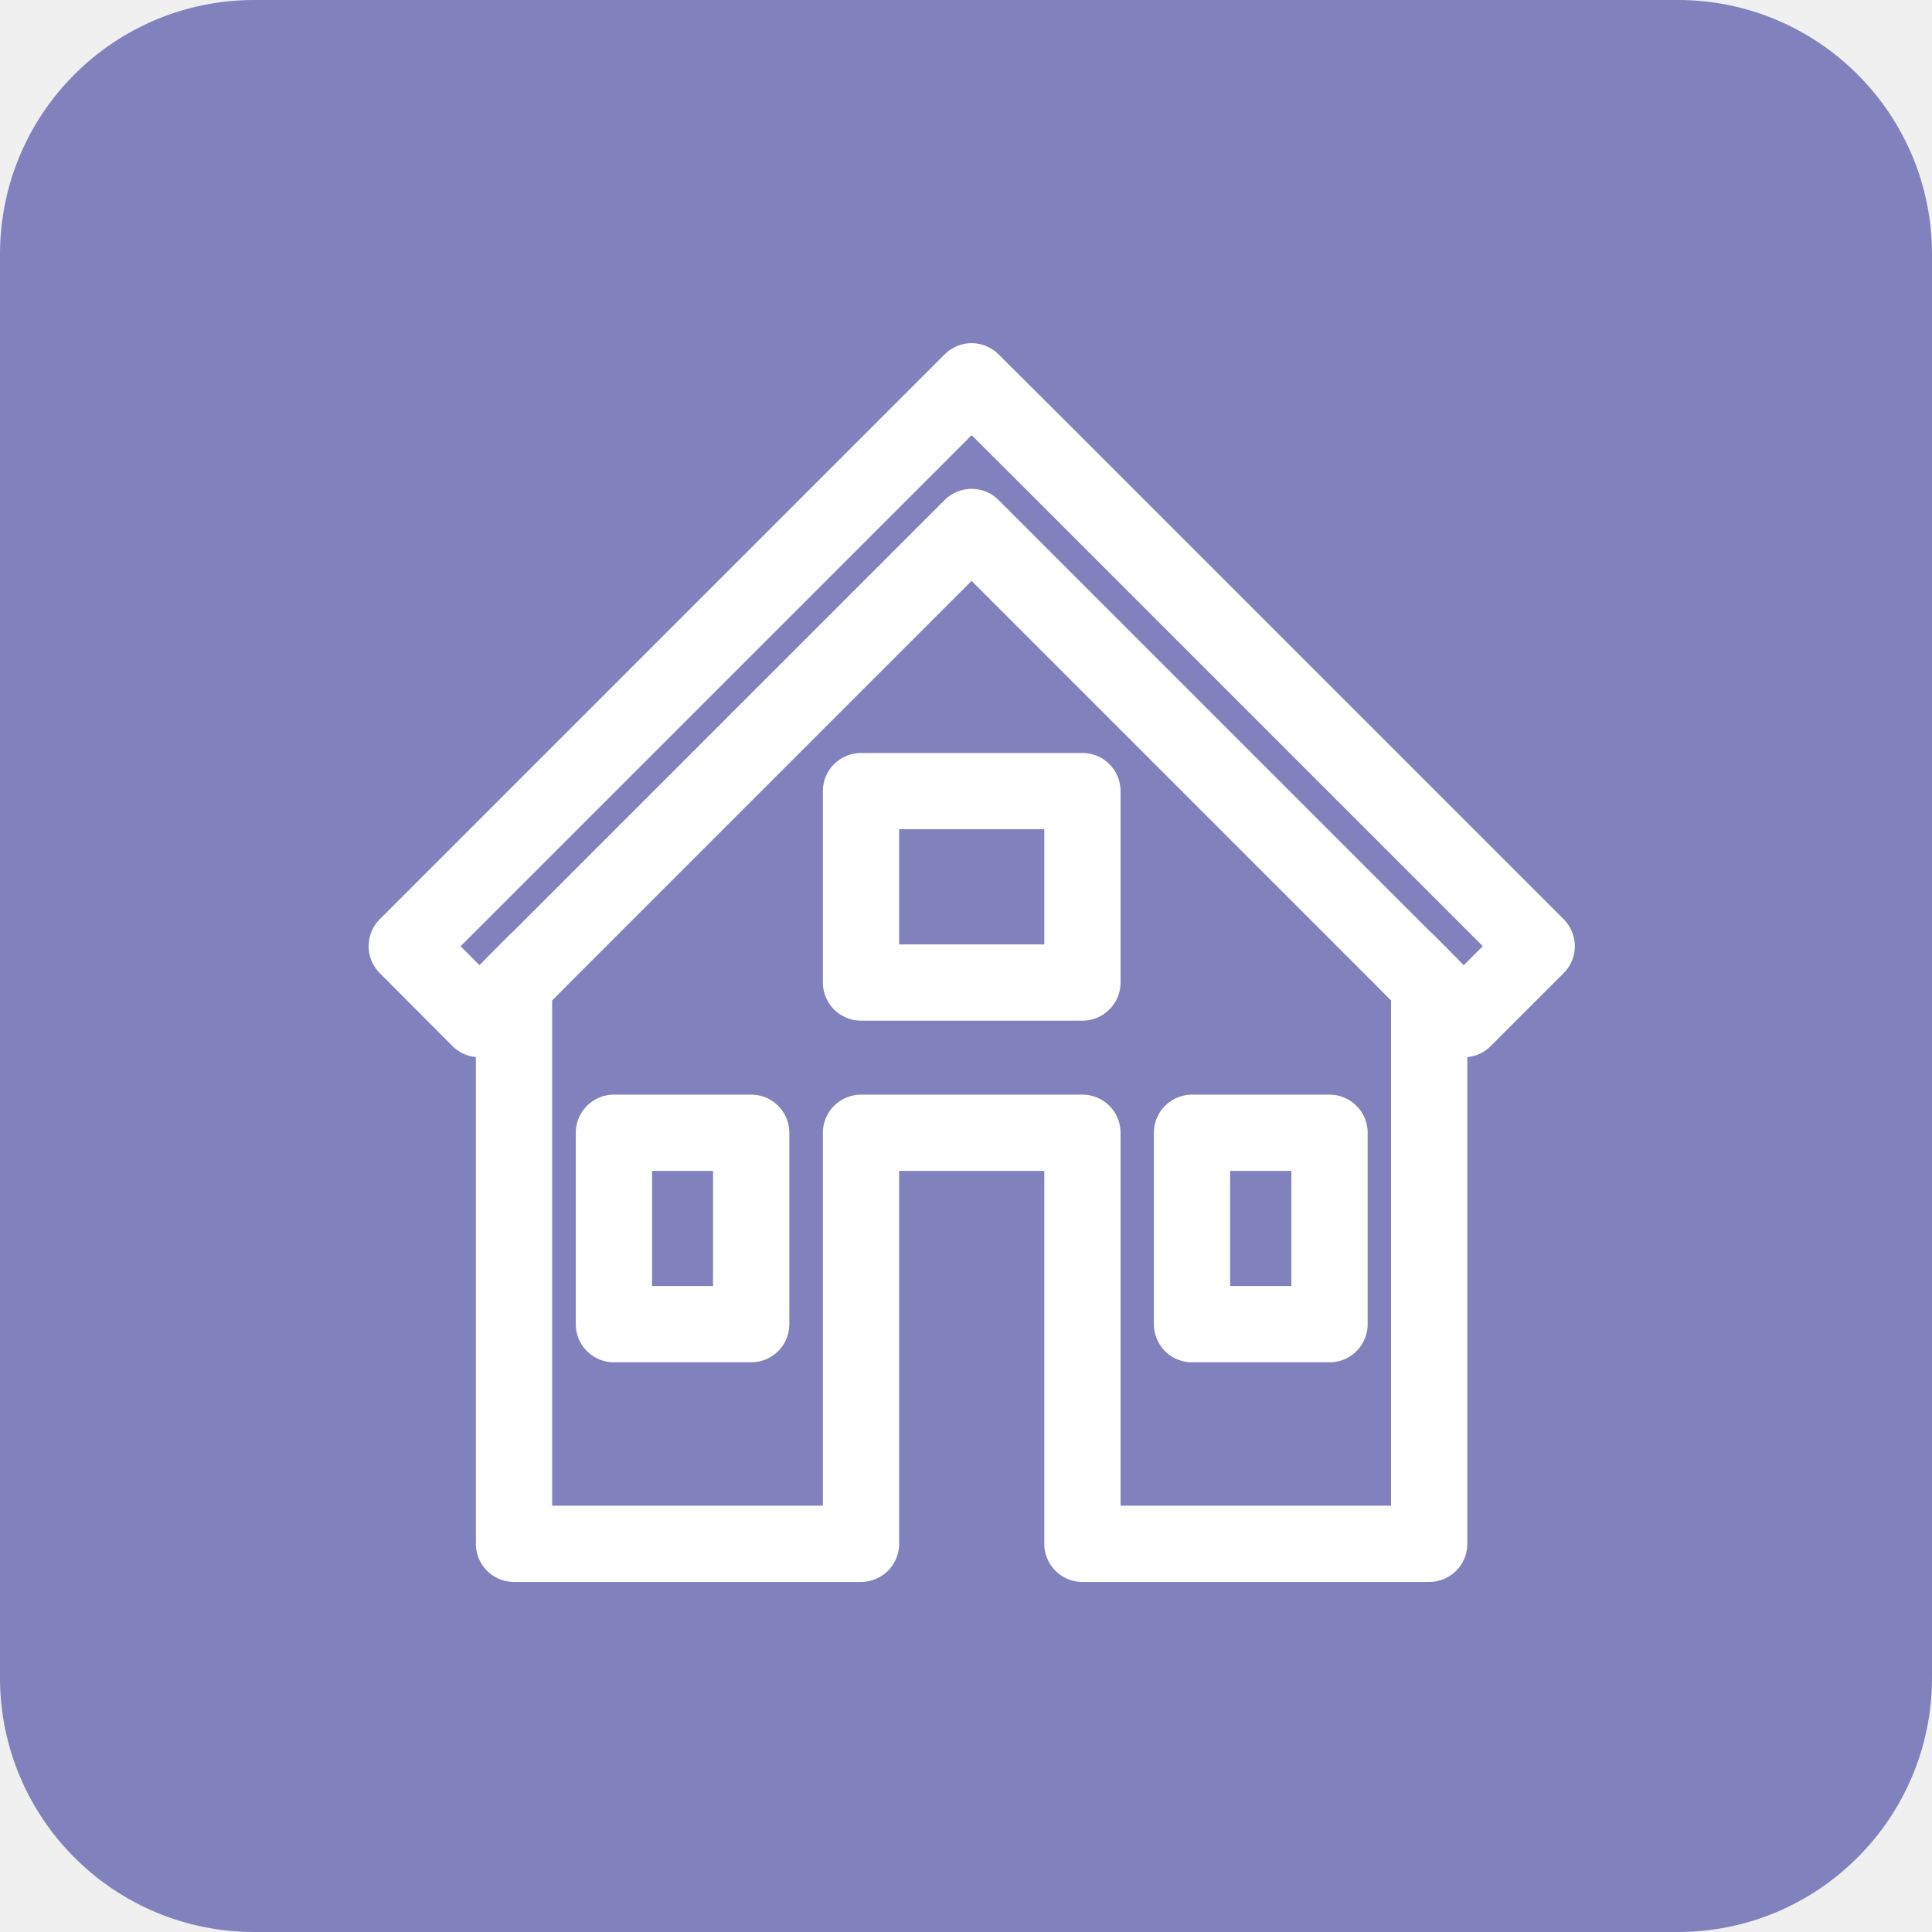
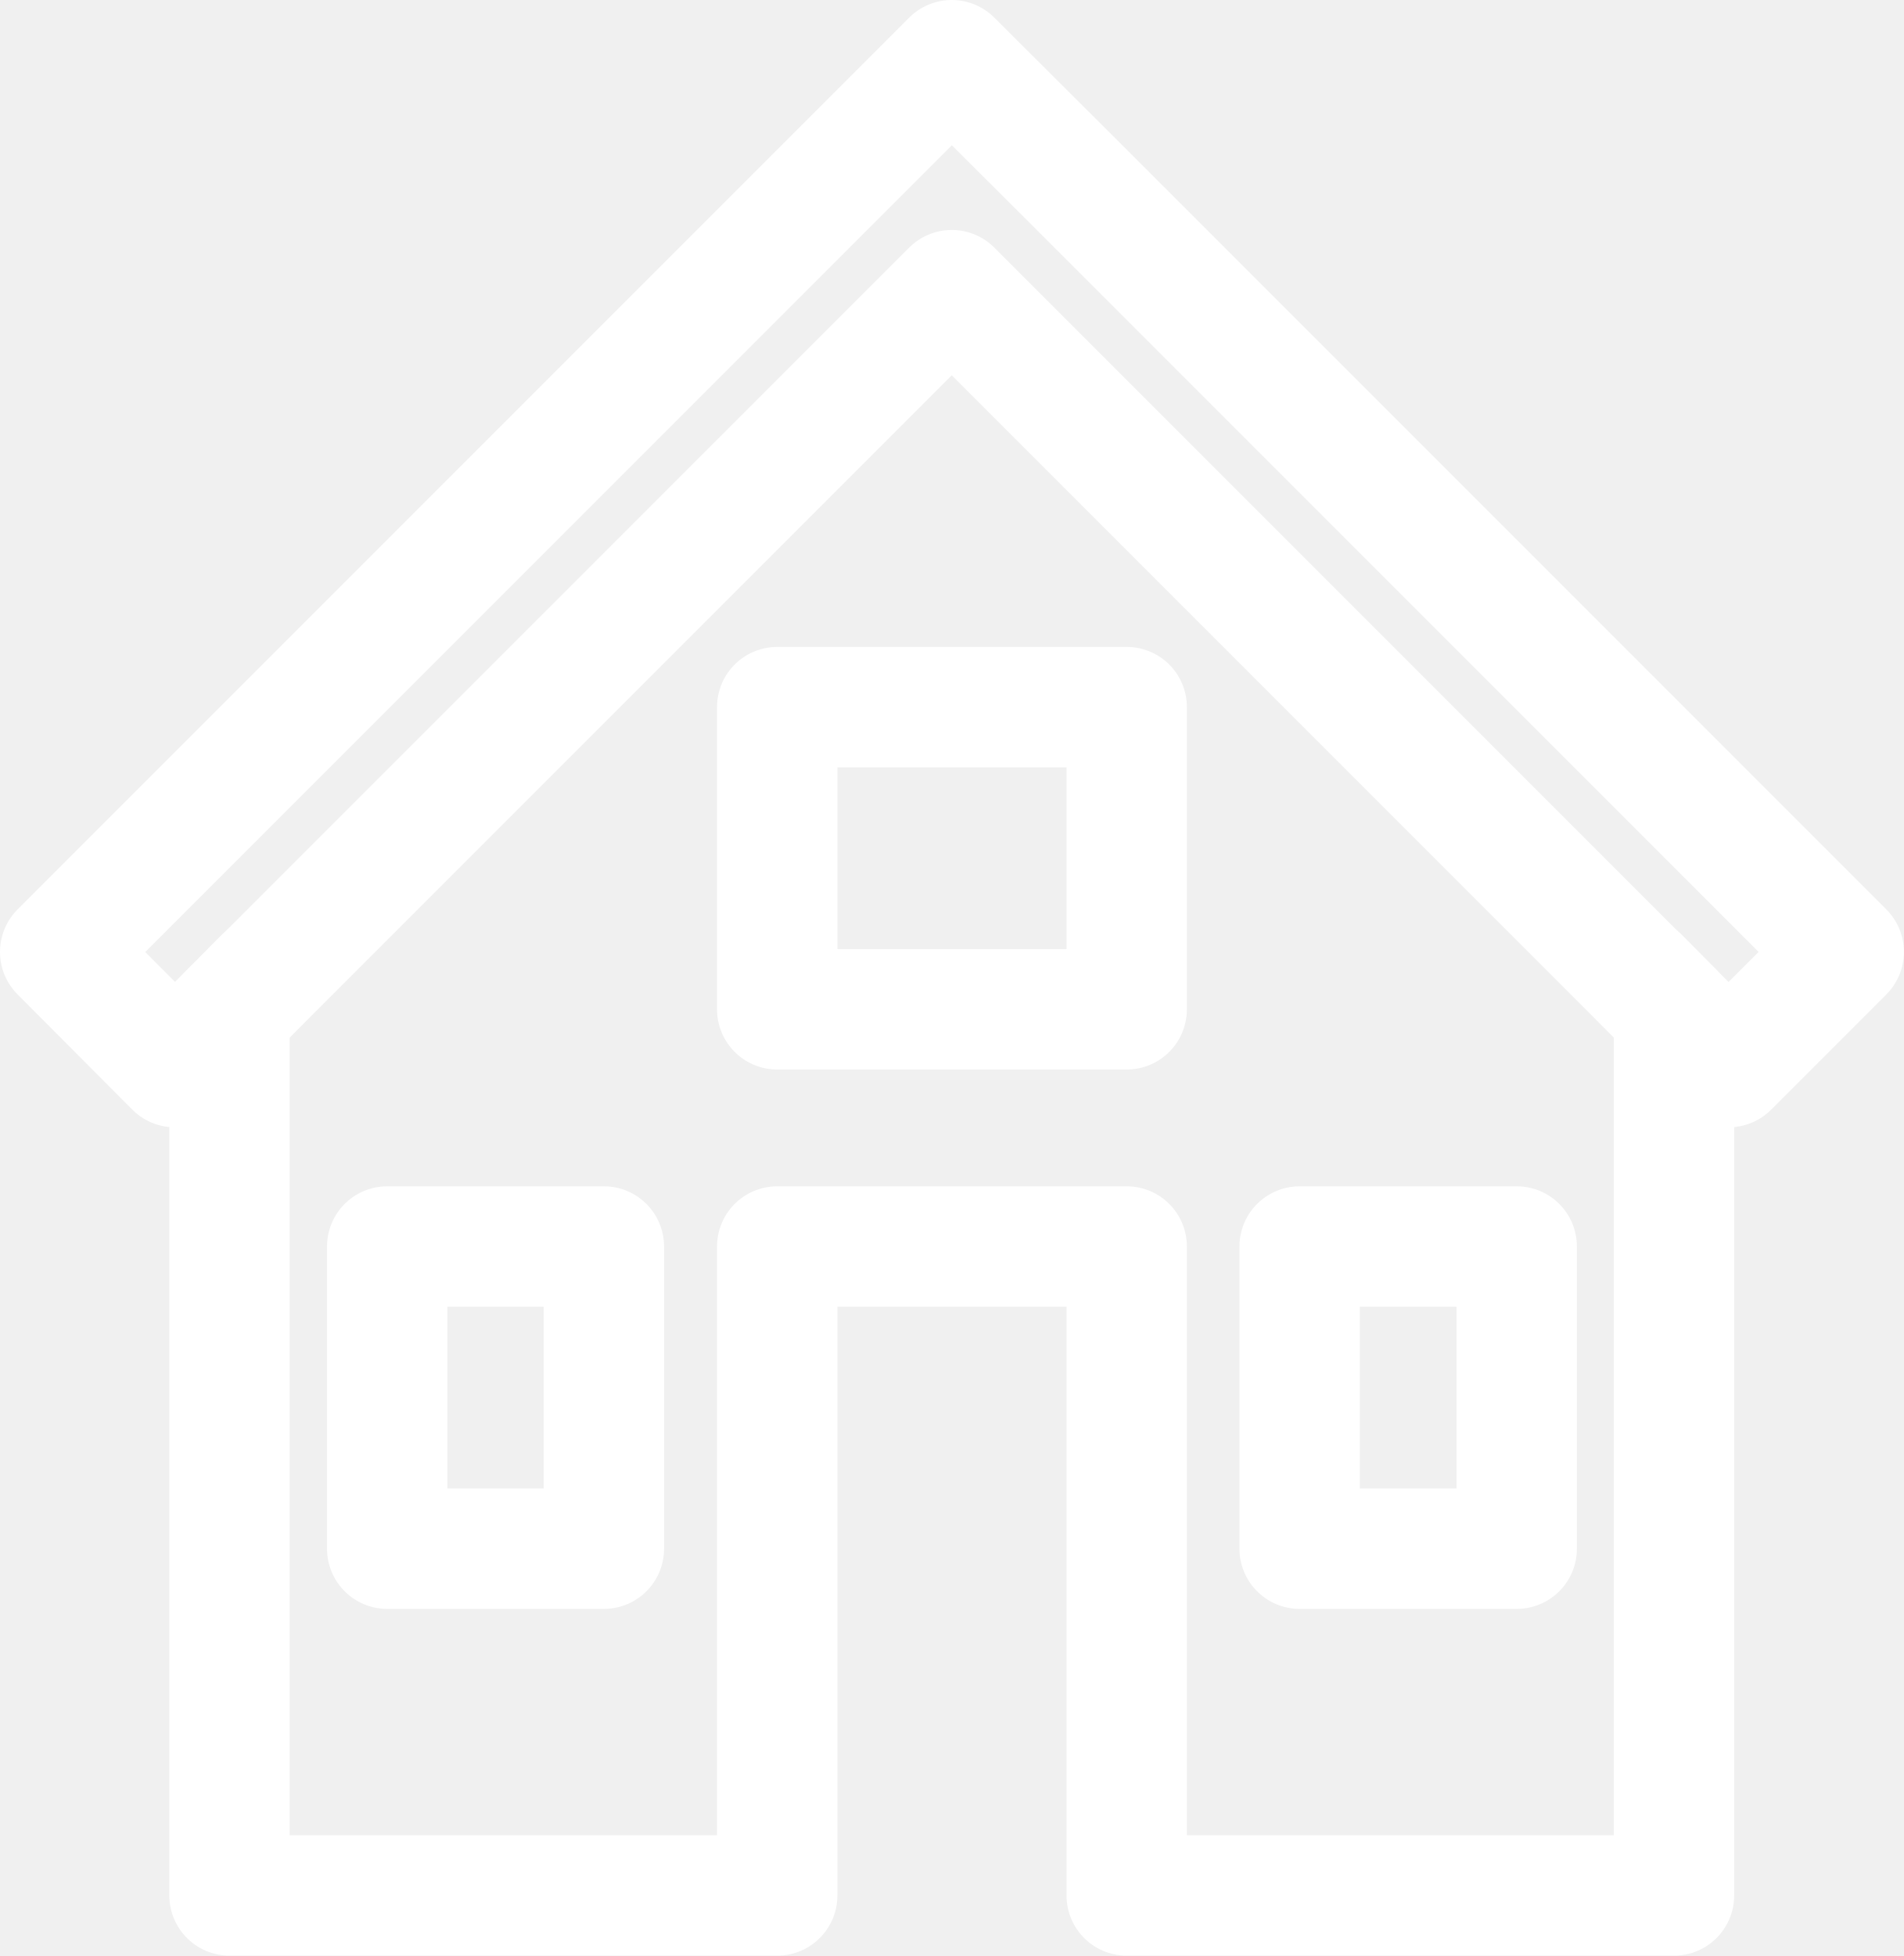
- <svg xmlns="http://www.w3.org/2000/svg" width="76" height="76" viewBox="0 0 76 76" fill="none">
+ <svg xmlns="http://www.w3.org/2000/svg" width="47.452" height="48.739" viewBox="0 0 47.452 48.739" fill="none">
  <defs />
-   <rect id="Rectangle 47" rx="10" width="76" height="76" fill="#8081BD" fill-opacity="1" />
-   <path id="Vector" d="M55.36 37.86L56.22 38.73L56.22 60.73L42.58 60.73L42.58 44.56L33.87 44.56L33.87 60.73L20.22 60.73L20.22 38.73L21.08 37.86" stroke="#FFFFFF" stroke-opacity="1" stroke-width="3" stroke-linejoin="round" stroke-linecap="round" />
-   <path id="Vector" d="M38.22 15L41.09 17.86L60.45 37.22L57.58 40.09L38.22 20.73L18.86 40.09L16 37.22L35.36 17.86L38.22 15Z" stroke="#FFFFFF" stroke-opacity="1" stroke-width="3" stroke-linejoin="round" />
-   <path id="Vector" d="M42.58 31.12L42.58 38.65L33.87 38.65L33.87 31.12L42.58 31.12Z" stroke="#FFFFFF" stroke-opacity="1" stroke-width="3" stroke-linejoin="round" />
-   <path id="Vector" d="M29.55 44.56L29.55 52.09L24.15 52.09L24.15 44.56L29.55 44.56Z" stroke="#FFFFFF" stroke-opacity="1" stroke-width="3" stroke-linejoin="round" />
-   <path id="Vector" d="M52.3 44.56L52.3 52.09L46.89 52.09L46.89 44.56L52.3 44.56Z" stroke="#FFFFFF" stroke-opacity="1" stroke-width="3" stroke-linejoin="round" />
+   <path id="Vector" d="M40.86 24.36L41.72 25.23L41.72 47.23L28.08 47.23L28.08 31.06L19.37 31.06L19.37 47.23L5.72 47.23L5.72 25.23L6.58 24.36" stroke="#FFFFFF" stroke-opacity="1" stroke-width="3" stroke-linejoin="round" stroke-linecap="round" />
+   <path id="Vector" d="M23.72 1.5L26.59 4.36L45.95 23.72L43.08 26.59L23.72 7.23L4.36 26.59L1.5 23.72L20.86 4.36L23.72 1.5Z" stroke="#FFFFFF" stroke-opacity="1" stroke-width="3" stroke-linejoin="round" />
+   <path id="Vector" d="M28.08 17.62L28.08 25.15L19.37 25.15L19.37 17.62L28.08 17.62Z" stroke="#FFFFFF" stroke-opacity="1" stroke-width="3" stroke-linejoin="round" />
+   <path id="Vector" d="M15.05 31.06L15.05 38.59L9.65 38.59L9.65 31.06L15.05 31.06Z" stroke="#FFFFFF" stroke-opacity="1" stroke-width="3" stroke-linejoin="round" />
+   <path id="Vector" d="M37.8 31.06L37.8 38.59L32.39 38.59L32.39 31.06L37.8 31.06Z" stroke="#FFFFFF" stroke-opacity="1" stroke-width="3" stroke-linejoin="round" />
</svg>
